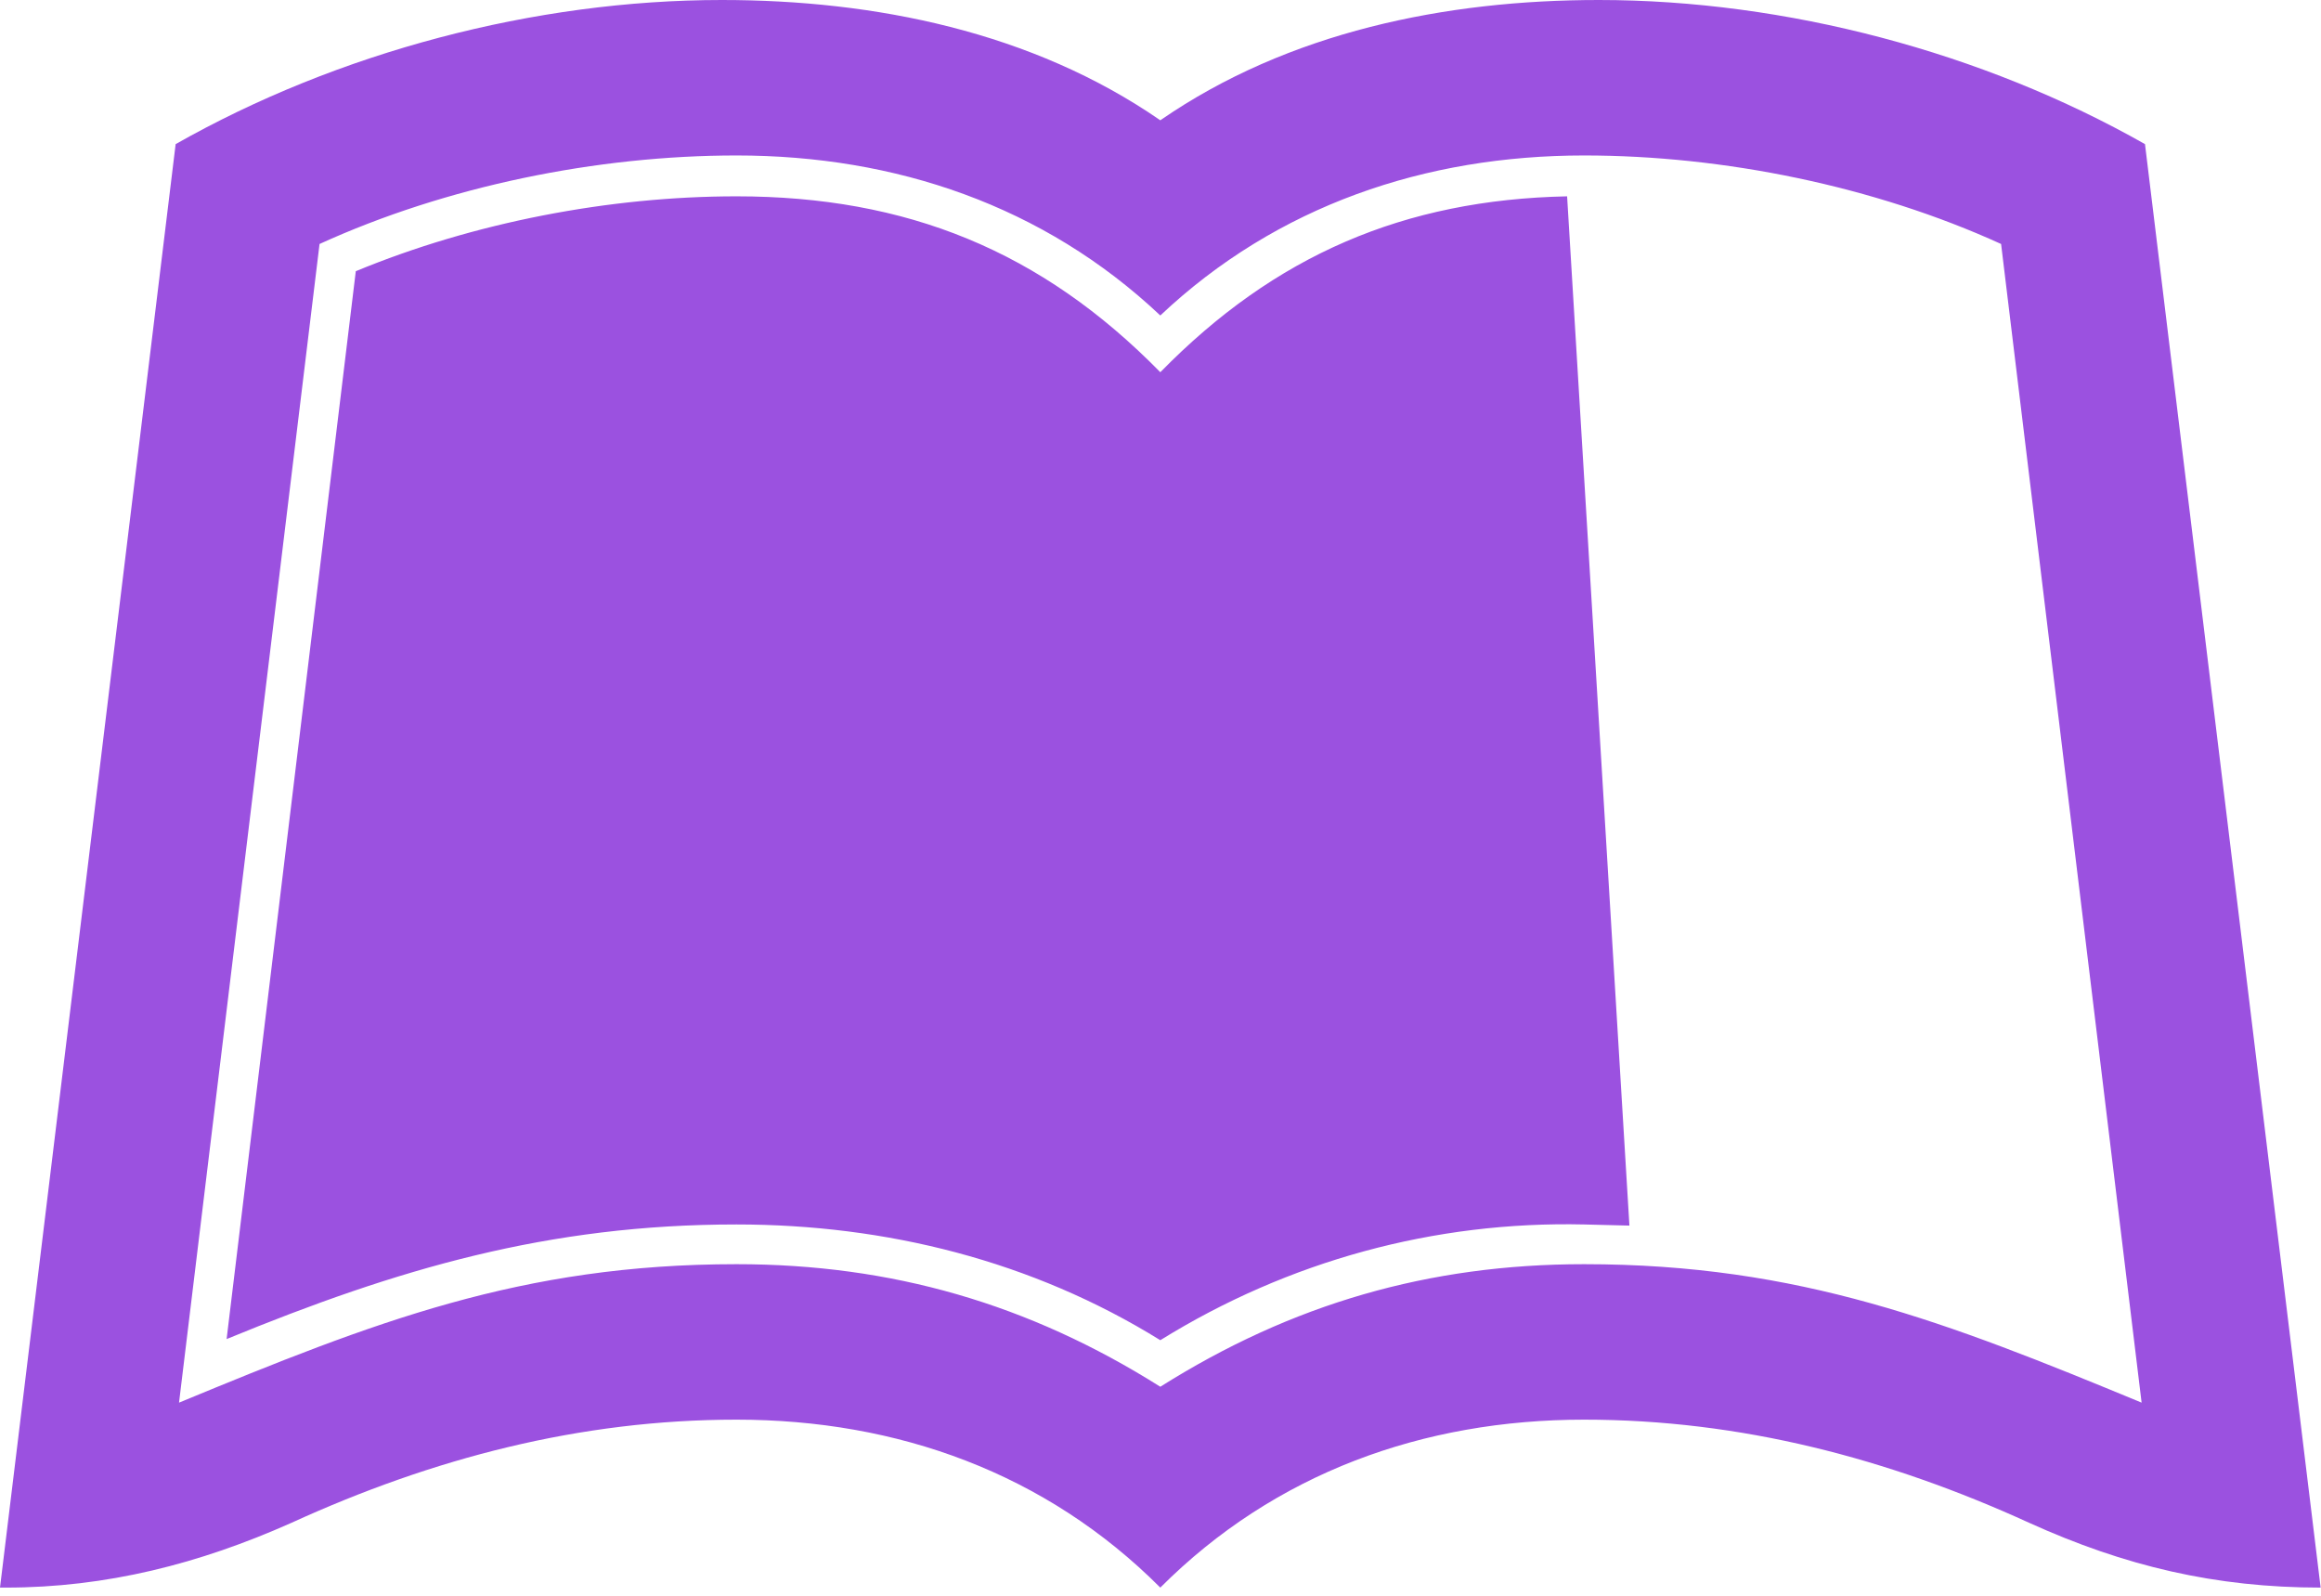
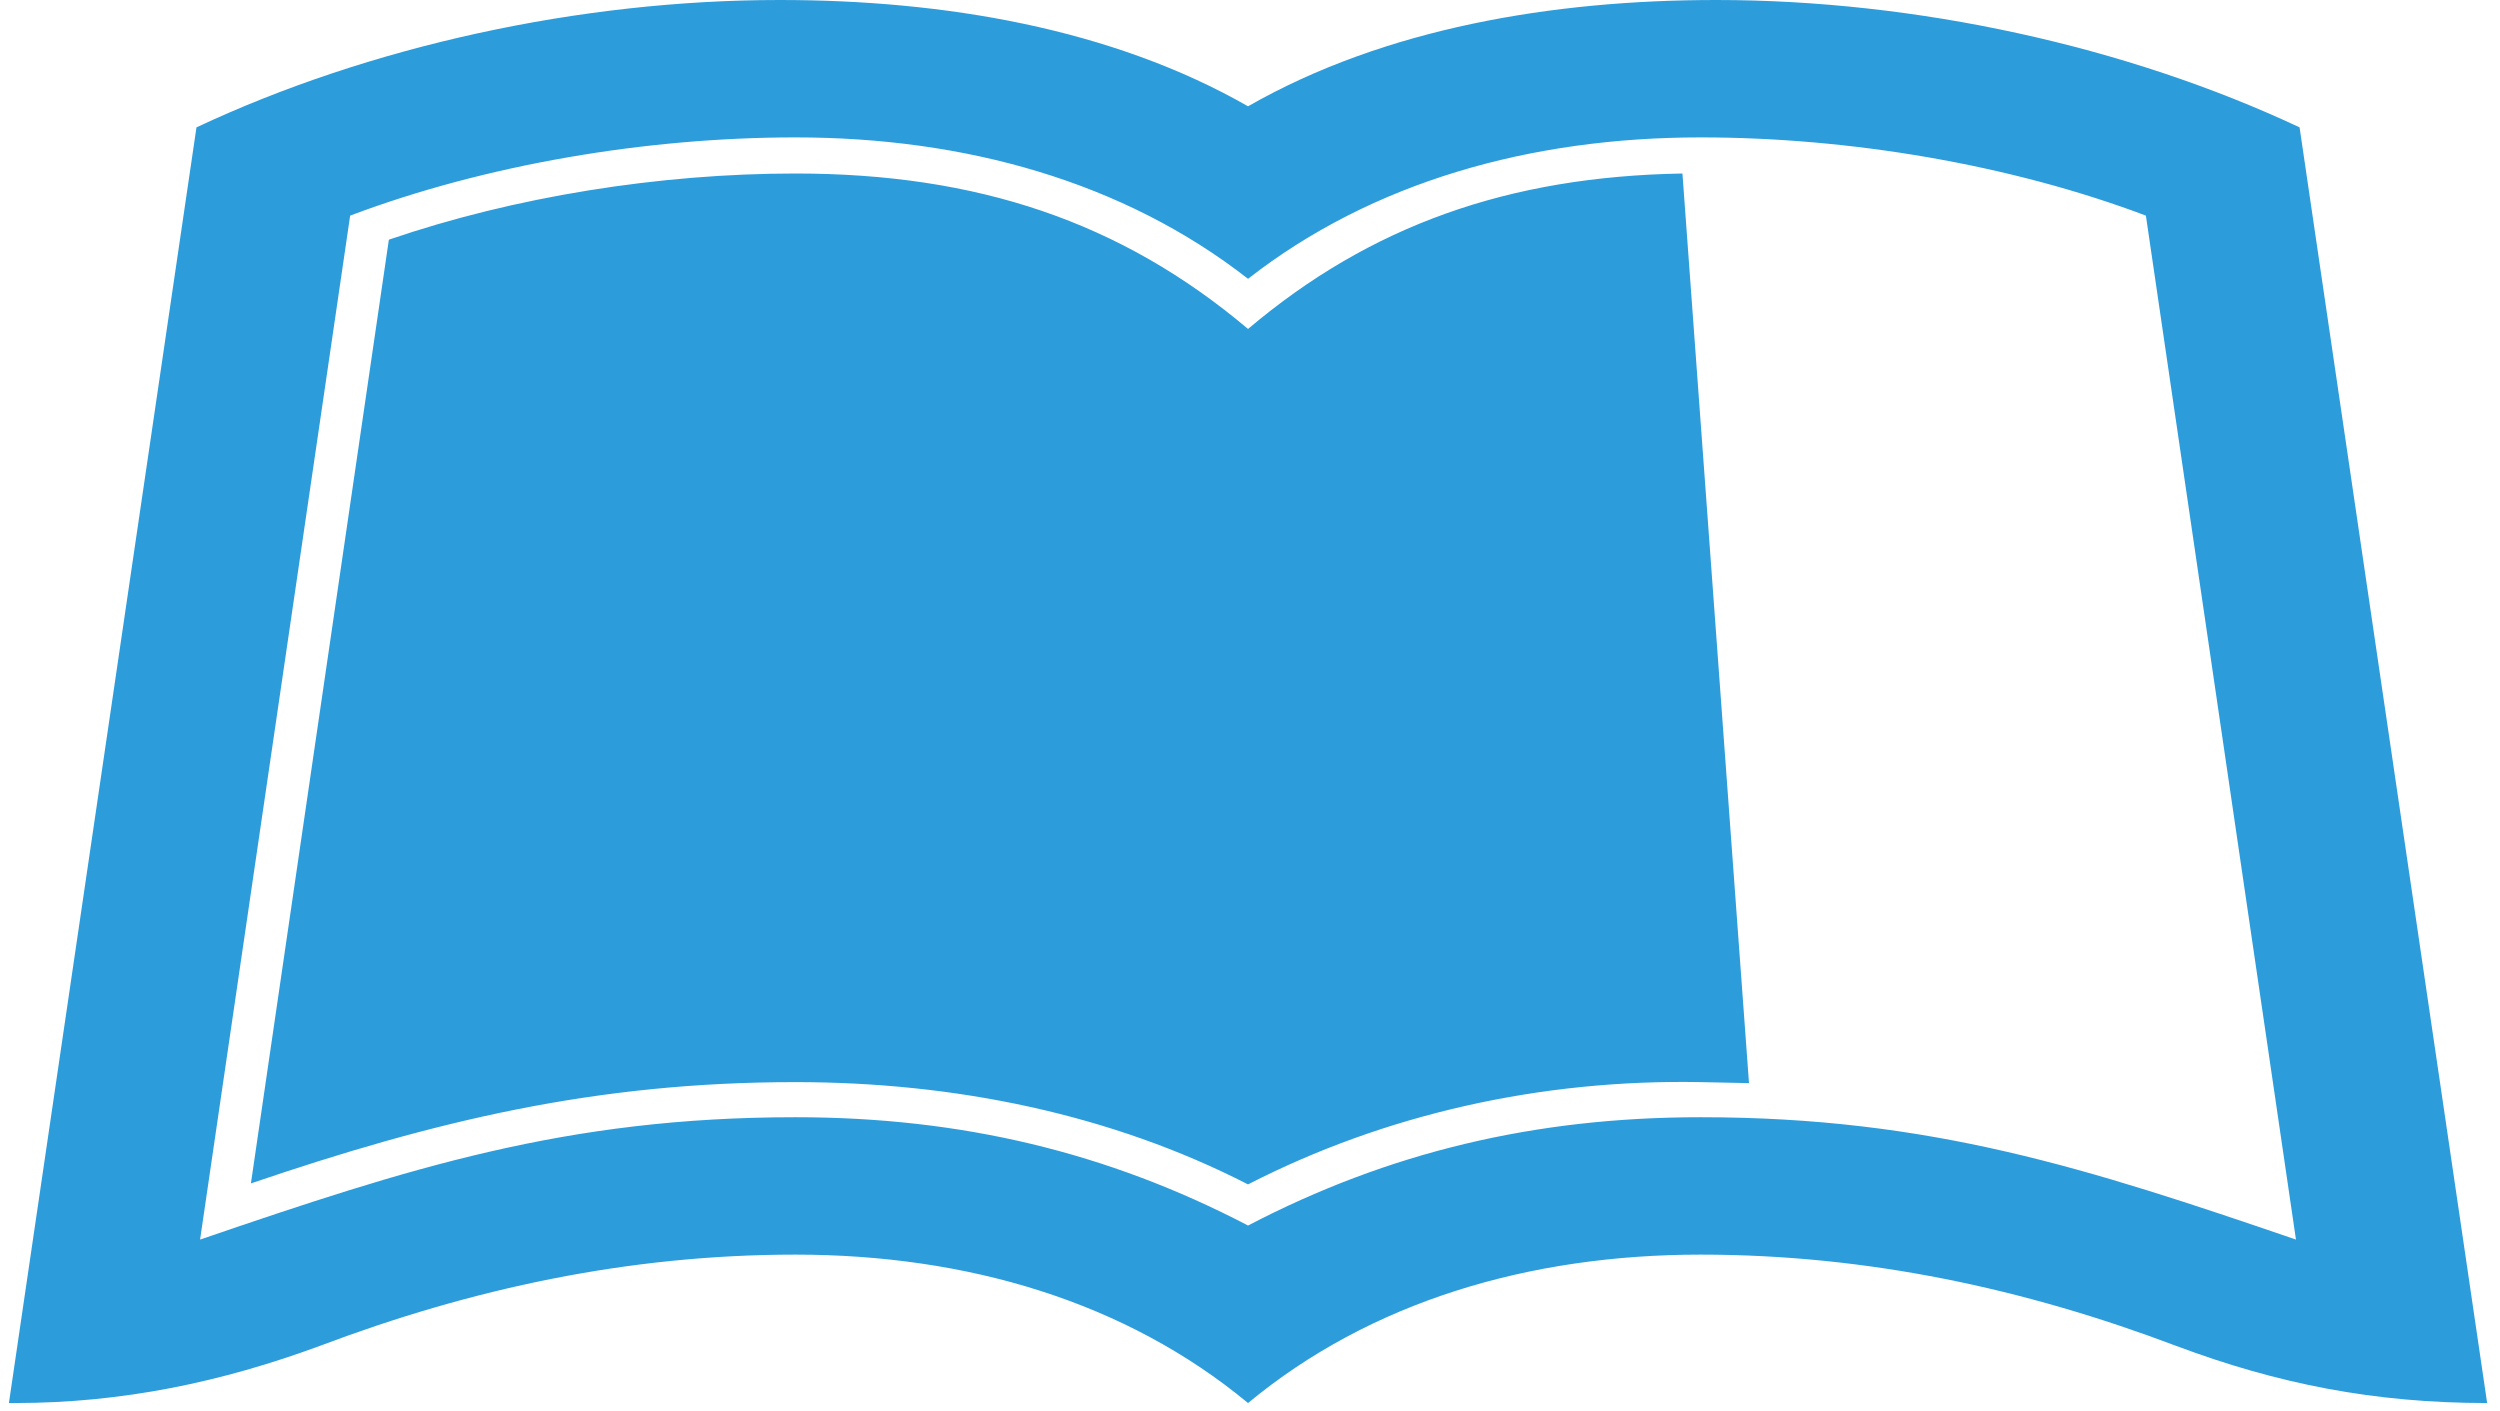
- <svg xmlns="http://www.w3.org/2000/svg" width="96" height="66" viewBox="0 0 96 66" fill="none">
-   <path d="M64.818 8.12L67.395 50.69L65.521 50.643C59.334 50.502 53.288 52.145 47.992 55.43C42.696 52.145 36.65 50.643 30.464 50.643C22.684 50.643 16.45 52.474 9.373 55.383L14.716 11.217C19.59 9.199 25.215 8.12 30.464 8.12C37.494 8.12 43.071 10.373 47.992 15.395C52.726 10.56 58.069 8.26 64.818 8.12ZM95.985 65.662C91.626 65.662 87.877 64.771 83.94 62.987C78.082 60.312 71.989 58.716 65.521 58.716C58.866 58.716 52.726 60.922 47.992 65.662C43.259 60.922 37.119 58.716 30.464 58.716C23.996 58.716 17.903 60.312 12.045 62.987C8.249 64.677 4.405 65.662 0.234 65.662H0L7.265 5.961C13.967 2.159 22.122 0 29.855 0C36.182 0 42.697 1.314 47.992 4.975C53.288 1.314 59.803 0 66.13 0C73.863 0 82.018 2.159 88.72 5.961L95.985 65.662ZM88.58 58.012L82.768 10.091C77.519 7.697 71.286 6.43 65.521 6.43C58.959 6.43 52.82 8.495 47.992 13.048C43.165 8.495 37.026 6.43 30.464 6.43C24.699 6.43 18.466 7.697 13.217 10.091L7.405 58.012C15.466 54.68 21.559 52.286 30.464 52.286C36.885 52.286 42.556 53.928 47.992 57.355C53.429 53.928 59.1 52.286 65.521 52.286C74.426 52.286 80.519 54.68 88.58 58.012Z" fill="#9B51E0" />
+ <svg xmlns="http://www.w3.org/2000/svg" width="117" height="66" viewBox="0 0 117 66" fill="none">
+   <path d="M78.738 8.12L81.853 50.69L79.588 50.643C72.112 50.502 64.807 52.145 58.407 55.43C52.008 52.145 44.703 50.643 37.227 50.643C27.826 50.643 20.294 52.474 11.743 55.383L18.199 11.217C24.089 9.199 30.884 8.12 37.227 8.12C45.722 8.12 52.461 10.373 58.408 15.395C64.127 10.56 70.583 8.26 78.738 8.12ZM116.398 65.662C111.132 65.662 106.601 64.771 101.844 62.987C94.765 60.312 87.403 58.716 79.588 58.716C71.546 58.716 64.127 60.922 58.408 65.662C52.688 60.922 45.269 58.716 37.227 58.716C29.412 58.716 22.05 60.312 14.971 62.987C10.384 64.677 5.74 65.662 0.7 65.662H0.417L9.195 5.961C17.293 2.159 27.147 0 36.491 0C44.136 0 52.008 1.314 58.408 4.975C64.807 1.314 72.679 0 80.324 0C89.668 0 99.522 2.159 107.62 5.961L116.398 65.662ZM107.451 58.012L100.428 10.091C94.085 7.697 86.554 6.43 79.588 6.43C71.659 6.43 64.241 8.495 58.408 13.048C52.574 8.495 45.156 6.43 37.227 6.43C30.262 6.43 22.73 7.697 16.387 10.091L9.364 58.012C19.105 54.68 26.467 52.286 37.227 52.286C44.986 52.286 51.838 53.928 58.408 57.355C64.977 53.928 71.829 52.286 79.588 52.286C90.348 52.286 97.71 54.68 107.451 58.012Z" fill="#2D9CDB" />
</svg>
